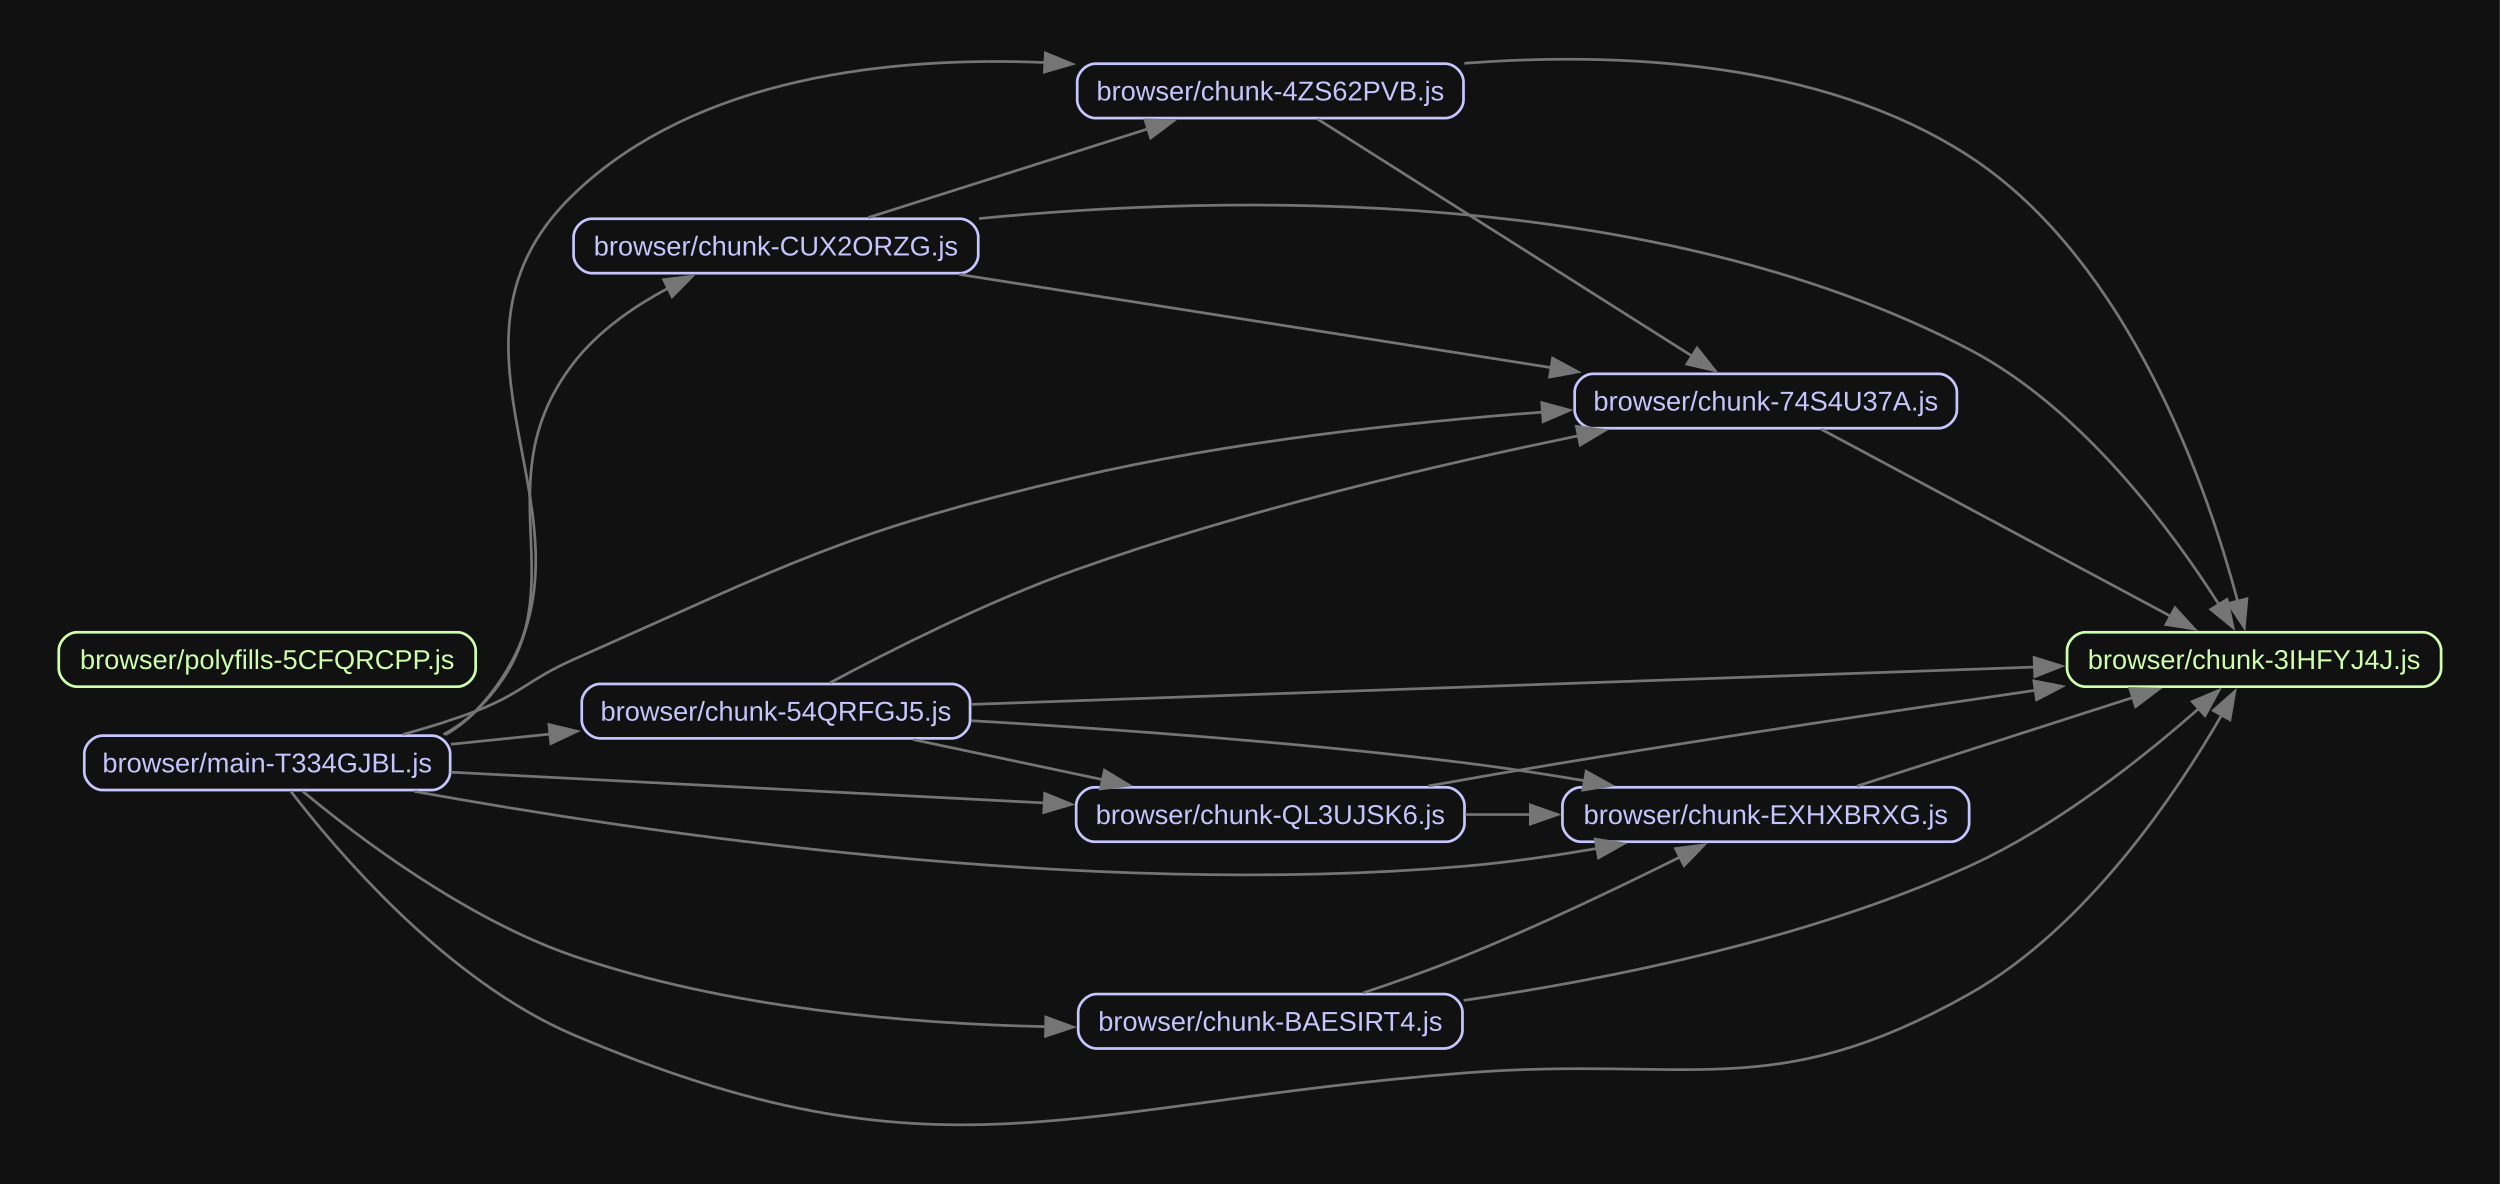
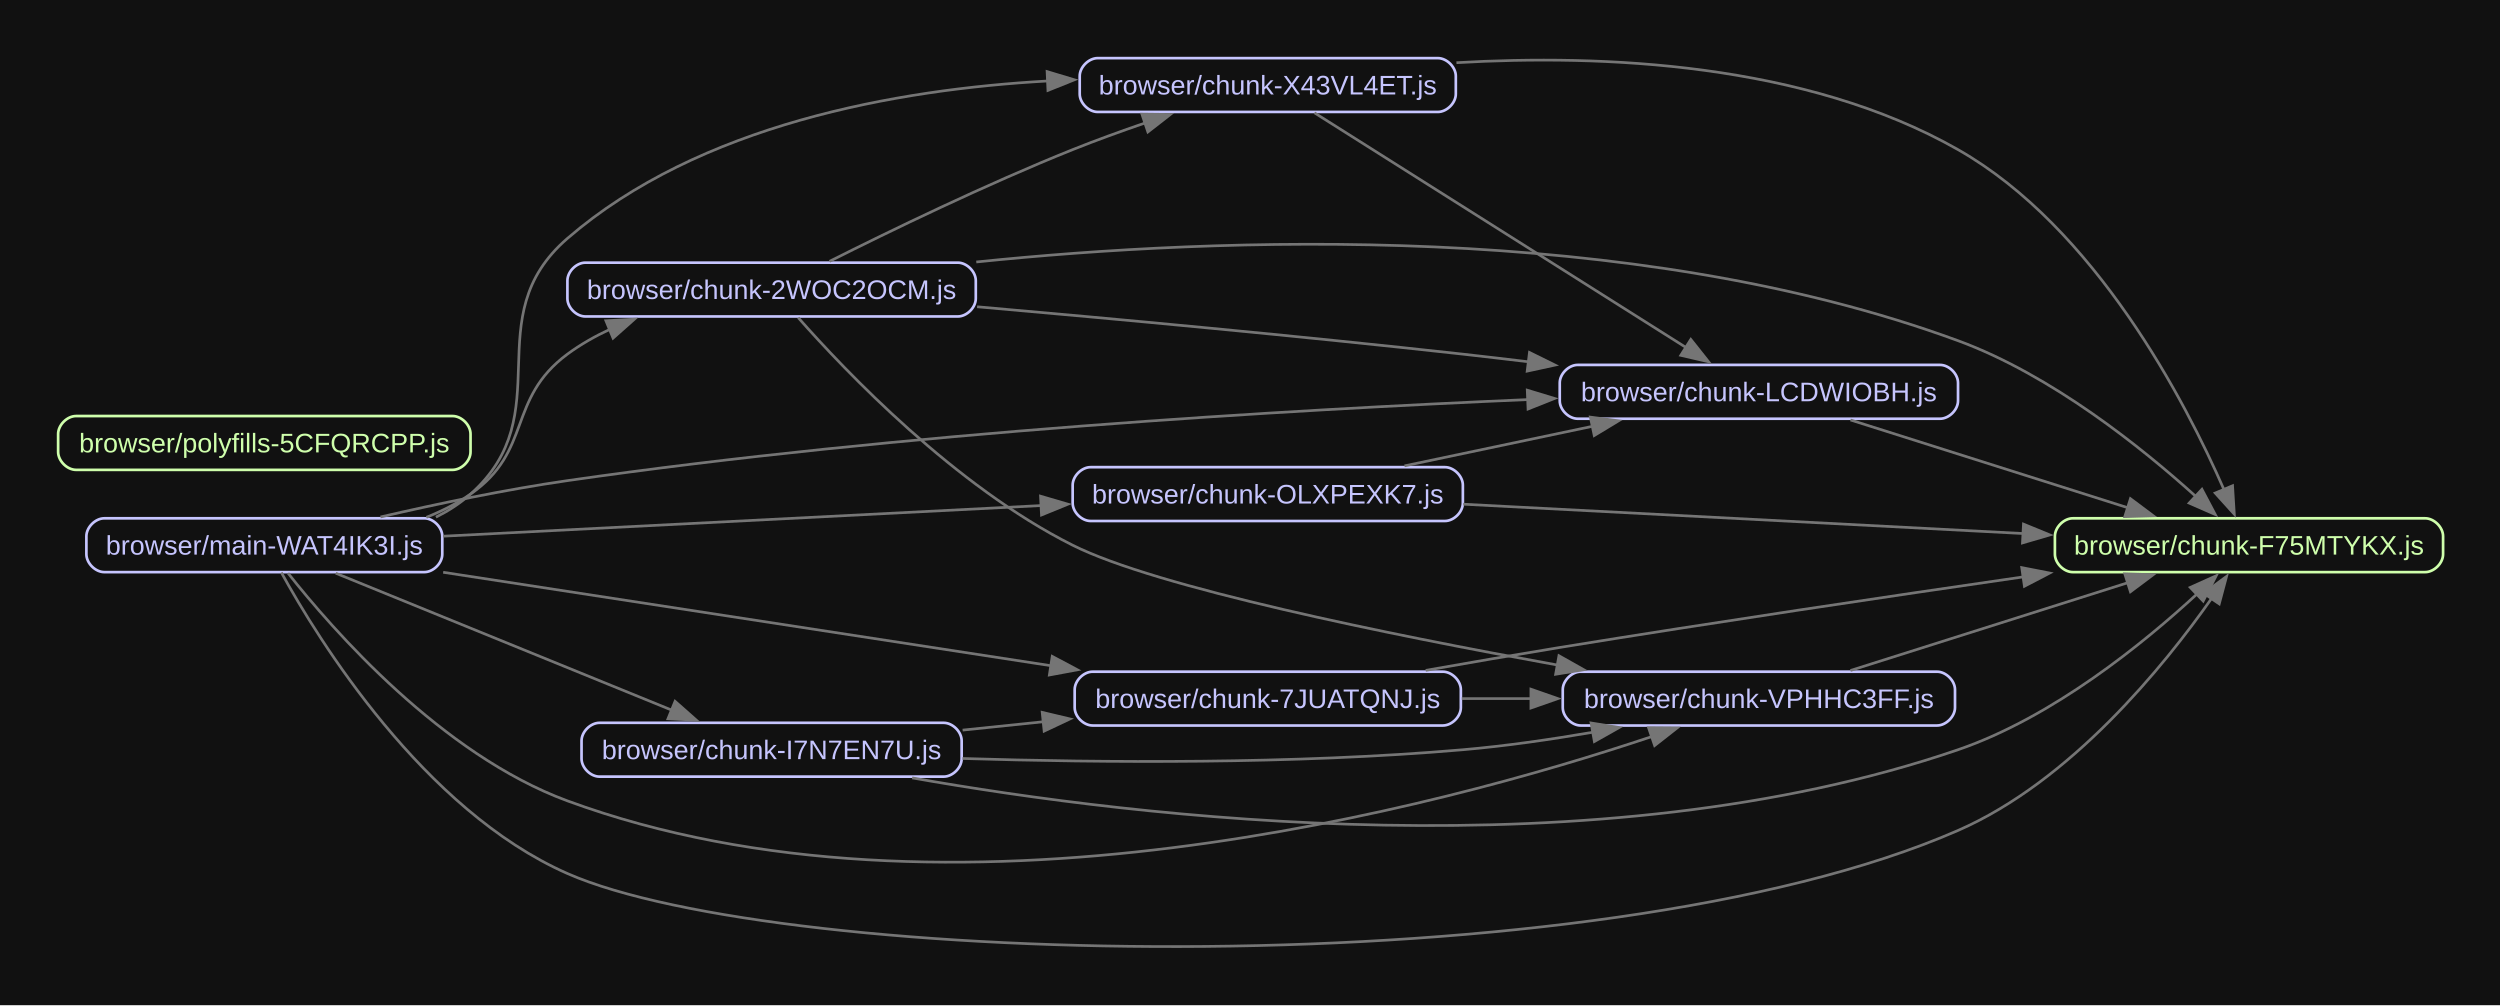
- <svg xmlns="http://www.w3.org/2000/svg" width="919pt" height="435pt" viewBox="0.00 0.00 919.00 435.00">
-   <g id="graph0" class="graph" transform="scale(1 1) rotate(0) translate(21.6 413.66)">
-     <polygon fill="#111111" stroke="none" points="-21.6,21.6 -21.6,-413.66 897.35,-413.66 897.35,21.6 -21.6,21.6" />
+ <svg xmlns="http://www.w3.org/2000/svg" width="929pt" height="374pt" viewBox="0.00 0.00 929.00 374.00">
+   <g id="graph0" class="graph" transform="scale(1 1) rotate(0) translate(21.6 351.93)">
+     <polygon fill="#111111" stroke="none" points="-21.6,21.6 -21.6,-351.93 907.85,-351.93 907.85,21.6 -21.6,21.6" />
    <g id="node1" class="node">
-       <path fill="none" stroke="#cfffac" d="M869.08,-181.24C869.08,-181.24 744.92,-181.24 744.92,-181.24 741.58,-181.24 738.25,-177.91 738.25,-174.58 738.25,-174.58 738.25,-167.91 738.25,-167.91 738.25,-164.58 741.58,-161.24 744.92,-161.24 744.92,-161.24 869.08,-161.24 869.08,-161.24 872.42,-161.24 875.75,-164.58 875.75,-167.91 875.75,-167.91 875.75,-174.58 875.75,-174.58 875.75,-177.91 872.42,-181.24 869.08,-181.24" />
-       <text xml:space="preserve" text-anchor="middle" x="807" y="-167.74" font-family="Arial" font-size="10.00" fill="#cfffac">browser/chunk-3IHFYJ4J.js</text>
+       <path fill="none" stroke="#c6c5fe" d="M334.33,-254.33C334.33,-254.33 195.92,-254.33 195.92,-254.33 192.58,-254.33 189.25,-250.99 189.25,-247.66 189.25,-247.66 189.25,-240.99 189.25,-240.99 189.25,-237.66 192.58,-234.33 195.92,-234.33 195.92,-234.33 334.33,-234.33 334.33,-234.33 337.67,-234.33 341,-237.66 341,-240.99 341,-240.99 341,-247.66 341,-247.66 341,-250.99 337.67,-254.33 334.33,-254.33" />
+       <text xml:space="preserve" text-anchor="middle" x="265.12" y="-240.83" font-family="Arial" font-size="10.00" fill="#c6c5fe">browser/chunk-2WOC2OCM.js</text>
    </g>
    <g id="node2" class="node">
-       <path fill="none" stroke="#c6c5fe" d="M509.71,-390.24C509.71,-390.24 381.04,-390.24 381.04,-390.24 377.71,-390.24 374.38,-386.91 374.38,-383.58 374.38,-383.58 374.38,-376.91 374.38,-376.91 374.38,-373.58 377.71,-370.24 381.04,-370.24 381.04,-370.24 509.71,-370.24 509.71,-370.24 513.04,-370.24 516.38,-373.58 516.38,-376.91 516.38,-376.91 516.38,-383.58 516.38,-383.58 516.38,-386.91 513.04,-390.24 509.71,-390.24" />
-       <text xml:space="preserve" text-anchor="middle" x="445.38" y="-376.74" font-family="Arial" font-size="10.00" fill="#c6c5fe">browser/chunk-4ZS62PVB.js</text>
+       <path fill="none" stroke="#cfffac" d="M879.58,-159.33C879.58,-159.33 748.67,-159.33 748.67,-159.33 745.33,-159.33 742,-155.99 742,-152.66 742,-152.66 742,-145.99 742,-145.99 742,-142.66 745.33,-139.33 748.67,-139.33 748.67,-139.33 879.58,-139.33 879.58,-139.33 882.92,-139.33 886.25,-142.66 886.25,-145.99 886.25,-145.99 886.25,-152.66 886.25,-152.66 886.25,-155.99 882.92,-159.33 879.58,-159.33" />
+       <text xml:space="preserve" text-anchor="middle" x="814.12" y="-145.83" font-family="Arial" font-size="10.00" fill="#cfffac">browser/chunk-F75MTYKX.js</text>
    </g>
    <g id="edge1" class="edge">
-       <path fill="none" stroke="#757575" d="M516.69,-390.39C571.58,-394.59 647.45,-391.88 702.25,-356.24 761.71,-317.57 790.43,-232.36 801,-192.54" />
-       <polygon fill="#757575" stroke="#757575" points="804.36,-193.55 803.4,-183 797.57,-191.84 804.36,-193.55" />
+       <path fill="none" stroke="#757575" d="M341.19,-254.58C430.97,-263.83 584.38,-269.98 706,-225.33 740.71,-212.58 774.43,-185.49 794.49,-167.34" />
+       <polygon fill="#757575" stroke="#757575" points="796.64,-170.11 801.59,-160.74 791.88,-164.98 796.64,-170.11" />
    </g>
    <g id="node3" class="node">
-       <path fill="none" stroke="#c6c5fe" d="M691.08,-276.24C691.08,-276.24 563.92,-276.24 563.92,-276.24 560.58,-276.24 557.25,-272.91 557.25,-269.58 557.25,-269.58 557.25,-262.91 557.25,-262.91 557.25,-259.58 560.58,-256.24 563.92,-256.24 563.92,-256.24 691.08,-256.24 691.08,-256.24 694.42,-256.24 697.75,-259.58 697.75,-262.91 697.75,-262.91 697.75,-269.58 697.75,-269.58 697.75,-272.91 694.42,-276.24 691.08,-276.24" />
-       <text xml:space="preserve" text-anchor="middle" x="627.5" y="-262.74" font-family="Arial" font-size="10.00" fill="#c6c5fe">browser/chunk-74S4U37A.js</text>
+       <path fill="none" stroke="#c6c5fe" d="M699.33,-216.33C699.33,-216.33 564.67,-216.33 564.67,-216.33 561.33,-216.33 558,-212.99 558,-209.66 558,-209.66 558,-202.99 558,-202.99 558,-199.66 561.33,-196.33 564.67,-196.33 564.67,-196.33 699.33,-196.33 699.33,-196.33 702.67,-196.33 706,-199.66 706,-202.99 706,-202.99 706,-209.66 706,-209.66 706,-212.99 702.67,-216.33 699.33,-216.33" />
+       <text xml:space="preserve" text-anchor="middle" x="632" y="-202.83" font-family="Arial" font-size="10.00" fill="#c6c5fe">browser/chunk-LCDWIOBH.js</text>
    </g>
    <g id="edge2" class="edge">
-       <path fill="none" stroke="#757575" d="M462.68,-369.93C494.08,-350.05 563.17,-306.33 600.81,-282.5" />
-       <polygon fill="#757575" stroke="#757575" points="602.25,-285.74 608.83,-277.43 598.5,-279.82 602.25,-285.74" />
+       <path fill="none" stroke="#757575" d="M341.49,-237.94C392.49,-233.45 461.36,-227.06 522,-220.33 529.95,-219.44 538.22,-218.47 546.5,-217.47" />
+       <polygon fill="#757575" stroke="#757575" points="546.75,-220.96 556.25,-216.27 545.9,-214.02 546.75,-220.96" />
+     </g>
+     <g id="node4" class="node">
+       <path fill="none" stroke="#c6c5fe" d="M698.21,-102.33C698.21,-102.33 565.79,-102.33 565.79,-102.33 562.46,-102.33 559.12,-98.99 559.12,-95.66 559.12,-95.66 559.12,-88.99 559.12,-88.99 559.12,-85.66 562.46,-82.33 565.79,-82.33 565.79,-82.33 698.21,-82.33 698.21,-82.33 701.54,-82.33 704.88,-85.66 704.88,-88.99 704.88,-88.99 704.88,-95.66 704.88,-95.66 704.88,-98.99 701.54,-102.33 698.21,-102.33" />
+       <text xml:space="preserve" text-anchor="middle" x="632" y="-88.83" font-family="Arial" font-size="10.00" fill="#c6c5fe">browser/chunk-VPHHC3FF.js</text>
+     </g>
+     <g id="edge3" class="edge">
+       <path fill="none" stroke="#757575" d="M275.02,-233.88C292.45,-214.11 333.26,-171.25 377,-149.33 408.16,-133.71 493.97,-116.22 557.27,-104.78" />
+       <polygon fill="#757575" stroke="#757575" points="557.7,-108.26 566.93,-103.06 556.47,-101.37 557.7,-108.26" />
+     </g>
+     <g id="node5" class="node">
+       <path fill="none" stroke="#c6c5fe" d="M512.71,-330.33C512.71,-330.33 386.29,-330.33 386.29,-330.33 382.96,-330.33 379.62,-326.99 379.62,-323.66 379.62,-323.66 379.62,-316.99 379.62,-316.99 379.62,-313.66 382.96,-310.33 386.29,-310.33 386.29,-310.33 512.71,-310.33 512.71,-310.33 516.04,-310.33 519.38,-313.66 519.38,-316.99 519.38,-316.99 519.38,-323.66 519.38,-323.66 519.38,-326.99 516.04,-330.33 512.71,-330.33" />
+       <text xml:space="preserve" text-anchor="middle" x="449.5" y="-316.83" font-family="Arial" font-size="10.00" fill="#c6c5fe">browser/chunk-X43VL4ET.js</text>
+     </g>
+     <g id="edge4" class="edge">
+       <path fill="none" stroke="#757575" d="M286.66,-254.82C308.68,-265.88 344.83,-283.43 377,-296.33 385.64,-299.79 395,-303.18 404,-306.27" />
+       <polygon fill="#757575" stroke="#757575" points="402.72,-309.53 413.31,-309.4 404.95,-302.89 402.72,-309.53" />
+     </g>
+     <g id="edge10" class="edge">
+       <path fill="none" stroke="#757575" d="M666.04,-195.87C695.02,-186.7 737.38,-173.29 769.21,-163.22" />
+       <polygon fill="#757575" stroke="#757575" points="770.07,-166.62 778.55,-160.27 767.96,-159.95 770.07,-166.62" />
+     </g>
+     <g id="edge13" class="edge">
+       <path fill="none" stroke="#757575" d="M666.04,-102.78C695.02,-111.95 737.38,-125.36 769.21,-135.43" />
+       <polygon fill="#757575" stroke="#757575" points="767.96,-138.7 778.55,-138.38 770.07,-132.03 767.96,-138.7" />
+     </g>
+     <g id="edge14" class="edge">
+       <path fill="none" stroke="#757575" d="M519.61,-328.63C573.8,-331.8 649.27,-328.61 706,-296.33 757.07,-267.27 790.49,-202.79 804.94,-169.74" />
+       <polygon fill="#757575" stroke="#757575" points="808.02,-171.43 808.67,-160.86 801.57,-168.72 808.02,-171.43" />
+     </g>
+     <g id="edge15" class="edge">
+       <path fill="none" stroke="#757575" d="M466.84,-310.01C498.3,-290.13 567.54,-246.41 605.26,-222.58" />
+       <polygon fill="#757575" stroke="#757575" points="606.7,-225.81 613.29,-217.51 602.97,-219.89 606.7,-225.81" />
+     </g>
+     <g id="node6" class="node">
+       <path fill="none" stroke="#c6c5fe" d="M514.58,-102.33C514.58,-102.33 384.42,-102.33 384.42,-102.33 381.08,-102.33 377.75,-98.99 377.75,-95.66 377.75,-95.66 377.75,-88.99 377.75,-88.99 377.75,-85.66 381.08,-82.33 384.42,-82.33 384.42,-82.33 514.58,-82.33 514.58,-82.33 517.92,-82.33 521.25,-85.66 521.25,-88.99 521.25,-88.99 521.25,-95.66 521.25,-95.66 521.25,-98.99 517.92,-102.33 514.58,-102.33" />
+       <text xml:space="preserve" text-anchor="middle" x="449.5" y="-88.83" font-family="Arial" font-size="10.00" fill="#c6c5fe">browser/chunk-7JUATQNJ.js</text>
+     </g>
+     <g id="edge5" class="edge">
+       <path fill="none" stroke="#757575" d="M508.19,-102.82C524.3,-105.67 541.82,-108.69 558,-111.33 615.41,-120.67 680.23,-130.32 730.17,-137.55" />
+       <polygon fill="#757575" stroke="#757575" points="729.67,-141.01 740.07,-138.98 730.67,-134.08 729.67,-141.01" />
+     </g>
+     <g id="edge6" class="edge">
+       <path fill="none" stroke="#757575" d="M521.58,-92.33C530.09,-92.33 538.83,-92.33 547.49,-92.33" />
+       <polygon fill="#757575" stroke="#757575" points="547.29,-95.83 557.29,-92.33 547.29,-88.83 547.29,-95.83" />
+     </g>
+     <g id="node7" class="node">
+       <path fill="none" stroke="#c6c5fe" d="M329.08,-83.33C329.08,-83.33 201.17,-83.33 201.17,-83.33 197.83,-83.33 194.5,-79.99 194.5,-76.66 194.5,-76.66 194.5,-69.99 194.5,-69.99 194.5,-66.66 197.83,-63.33 201.17,-63.33 201.17,-63.33 329.08,-63.33 329.08,-63.33 332.42,-63.33 335.75,-66.66 335.75,-69.99 335.75,-69.99 335.75,-76.66 335.75,-76.66 335.75,-79.99 332.42,-83.33 329.08,-83.33" />
+       <text xml:space="preserve" text-anchor="middle" x="265.12" y="-69.83" font-family="Arial" font-size="10.00" fill="#c6c5fe">browser/chunk-I7N7EN7U.js</text>
+     </g>
+     <g id="edge8" class="edge">
+       <path fill="none" stroke="#757575" d="M317.34,-62.87C401.23,-48.02 571.99,-27.39 706,-73.33 741.17,-85.38 774.99,-112.9 794.92,-131.31" />
+       <polygon fill="#757575" stroke="#757575" points="792.29,-133.64 801.95,-137.99 797.11,-128.56 792.29,-133.64" />
+     </g>
+     <g id="edge9" class="edge">
+       <path fill="none" stroke="#757575" d="M336.04,-70.08C387.55,-68.48 459.27,-67.9 522,-73.33 537.78,-74.69 554.71,-77.15 570.41,-79.85" />
+       <polygon fill="#757575" stroke="#757575" points="569.64,-83.27 580.1,-81.59 570.87,-76.38 569.64,-83.27" />
    </g>
    <g id="edge7" class="edge">
-       <path fill="none" stroke="#757575" d="M647.83,-255.9C678.83,-239.31 739.85,-206.65 776.37,-187.1" />
-       <polygon fill="#757575" stroke="#757575" points="777.92,-190.24 785.09,-182.44 774.62,-184.07 777.92,-190.24" />
-     </g>
-     <g id="node4" class="node">
-       <path fill="none" stroke="#c6c5fe" d="M328.33,-162.24C328.33,-162.24 198.92,-162.24 198.92,-162.24 195.58,-162.24 192.25,-158.91 192.25,-155.58 192.25,-155.58 192.25,-148.91 192.25,-148.91 192.25,-145.58 195.58,-142.24 198.92,-142.24 198.92,-142.24 328.33,-142.24 328.33,-142.24 331.67,-142.24 335,-145.58 335,-148.91 335,-148.91 335,-155.58 335,-155.58 335,-158.91 331.67,-162.24 328.33,-162.24" />
-       <text xml:space="preserve" text-anchor="middle" x="263.62" y="-148.74" font-family="Arial" font-size="10.00" fill="#c6c5fe">browser/chunk-54QRFGJ5.js</text>
-     </g>
-     <g id="edge3" class="edge">
-       <path fill="none" stroke="#757575" d="M335.4,-154.73C436.34,-158.27 621.06,-164.75 726.56,-168.46" />
-       <polygon fill="#757575" stroke="#757575" points="726.14,-171.94 736.26,-168.8 726.39,-164.95 726.14,-171.94" />
-     </g>
-     <g id="edge4" class="edge">
-       <path fill="none" stroke="#757575" d="M283.48,-162.66C304.89,-174.14 341.12,-192.53 374,-204.24 435.2,-226.05 507.41,-242.94 558.89,-253.54" />
-       <polygon fill="#757575" stroke="#757575" points="557.9,-256.91 568.39,-255.47 559.29,-250.05 557.9,-256.91" />
-     </g>
-     <g id="node5" class="node">
-       <path fill="none" stroke="#c6c5fe" d="M695.58,-124.24C695.58,-124.24 559.42,-124.24 559.42,-124.24 556.08,-124.24 552.75,-120.91 552.75,-117.58 552.75,-117.58 552.75,-110.91 552.75,-110.91 552.75,-107.58 556.08,-104.24 559.42,-104.24 559.42,-104.24 695.58,-104.24 695.58,-104.24 698.92,-104.24 702.25,-107.58 702.25,-110.91 702.25,-110.91 702.25,-117.58 702.25,-117.58 702.25,-120.91 698.92,-124.24 695.58,-124.24" />
-       <text xml:space="preserve" text-anchor="middle" x="627.5" y="-110.74" font-family="Arial" font-size="10.00" fill="#c6c5fe">browser/chunk-EXHXBRXG.js</text>
-     </g>
-     <g id="edge5" class="edge">
-       <path fill="none" stroke="#757575" d="M335.45,-148.73C386.08,-145.78 455.76,-140.8 516.75,-133.24 531.2,-131.45 546.65,-129.07 561.25,-126.6" />
-       <polygon fill="#757575" stroke="#757575" points="561.48,-130.11 570.73,-124.96 560.28,-123.22 561.48,-130.11" />
-     </g>
-     <g id="node6" class="node">
-       <path fill="none" stroke="#c6c5fe" d="M510.08,-124.24C510.08,-124.24 380.67,-124.24 380.67,-124.24 377.33,-124.24 374,-120.91 374,-117.58 374,-117.58 374,-110.91 374,-110.91 374,-107.58 377.33,-104.24 380.67,-104.24 380.67,-104.24 510.08,-104.24 510.08,-104.24 513.42,-104.24 516.75,-107.58 516.75,-110.91 516.75,-110.91 516.75,-117.58 516.75,-117.58 516.75,-120.91 513.42,-124.24 510.08,-124.24" />
-       <text xml:space="preserve" text-anchor="middle" x="445.38" y="-110.74" font-family="Arial" font-size="10.00" fill="#c6c5fe">browser/chunk-QL3UJSK6.js</text>
-     </g>
-     <g id="edge6" class="edge">
-       <path fill="none" stroke="#757575" d="M314.22,-141.76C335.73,-137.21 361.13,-131.84 383.75,-127.06" />
-       <polygon fill="#757575" stroke="#757575" points="384.4,-130.5 393.46,-125.01 382.96,-123.65 384.4,-130.5" />
-     </g>
-     <g id="edge13" class="edge">
-       <path fill="none" stroke="#757575" d="M661.06,-124.7C689.62,-133.87 731.36,-147.28 762.73,-157.35" />
-       <polygon fill="#757575" stroke="#757575" points="761.32,-160.57 771.91,-160.3 763.46,-153.91 761.32,-160.57" />
-     </g>
-     <g id="edge14" class="edge">
-       <path fill="none" stroke="#757575" d="M503.46,-124.74C519.4,-127.59 536.74,-130.61 552.75,-133.24 610.85,-142.79 676.61,-152.63 726.56,-159.9" />
-       <polygon fill="#757575" stroke="#757575" points="726.04,-163.36 736.44,-161.34 727.04,-156.44 726.04,-163.36" />
-     </g>
-     <g id="edge15" class="edge">
-       <path fill="none" stroke="#757575" d="M517.05,-114.24C524.95,-114.24 533.07,-114.24 541.13,-114.24" />
-       <polygon fill="#757575" stroke="#757575" points="540.96,-117.74 550.96,-114.24 540.96,-110.74 540.96,-117.74" />
-     </g>
-     <g id="node7" class="node">
-       <path fill="none" stroke="#c6c5fe" d="M509.33,-48.24C509.33,-48.24 381.42,-48.24 381.42,-48.24 378.08,-48.24 374.75,-44.91 374.75,-41.58 374.75,-41.58 374.75,-34.91 374.75,-34.91 374.75,-31.58 378.08,-28.24 381.42,-28.24 381.42,-28.24 509.33,-28.24 509.33,-28.24 512.67,-28.24 516,-31.58 516,-34.91 516,-34.91 516,-41.58 516,-41.58 516,-44.91 512.67,-48.24 509.33,-48.24" />
-       <text xml:space="preserve" text-anchor="middle" x="445.38" y="-34.74" font-family="Arial" font-size="10.00" fill="#c6c5fe">browser/chunk-BAESIRT4.js</text>
-     </g>
-     <g id="edge8" class="edge">
-       <path fill="none" stroke="#757575" d="M516.45,-45.93C569.32,-53.58 642.67,-68.23 702.25,-95.24 734.73,-109.97 767.06,-135.9 786.79,-153.32" />
-       <polygon fill="#757575" stroke="#757575" points="784.27,-155.77 794.04,-159.87 788.96,-150.57 784.27,-155.77" />
-     </g>
-     <g id="edge9" class="edge">
-       <path fill="none" stroke="#757575" d="M479.6,-48.71C491.43,-52.66 504.79,-57.39 516.75,-62.24 543.99,-73.3 574.12,-87.74 595.91,-98.6" />
-       <polygon fill="#757575" stroke="#757575" points="594.32,-101.72 604.83,-103.08 597.46,-95.46 594.32,-101.72" />
+       <path fill="none" stroke="#757575" d="M336.11,-80.62C345.97,-81.64 356.17,-82.71 366.23,-83.75" />
+       <polygon fill="#757575" stroke="#757575" points="365.68,-87.22 375.99,-84.77 366.4,-80.25 365.68,-87.22" />
    </g>
    <g id="node8" class="node">
-       <path fill="none" stroke="#c6c5fe" d="M331.33,-333.24C331.33,-333.24 195.92,-333.24 195.92,-333.24 192.58,-333.24 189.25,-329.91 189.25,-326.58 189.25,-326.58 189.25,-319.91 189.25,-319.91 189.25,-316.58 192.58,-313.24 195.92,-313.24 195.92,-313.24 331.33,-313.24 331.33,-313.24 334.67,-313.24 338,-316.58 338,-319.91 338,-319.91 338,-326.58 338,-326.58 338,-329.91 334.67,-333.24 331.33,-333.24" />
-       <text xml:space="preserve" text-anchor="middle" x="263.62" y="-319.74" font-family="Arial" font-size="10.00" fill="#c6c5fe">browser/chunk-CUX2ORZG.js</text>
-     </g>
-     <g id="edge10" class="edge">
-       <path fill="none" stroke="#757575" d="M338.28,-333.32C429.28,-342.21 586.27,-345.7 702.25,-285.24 743.96,-263.5 777.31,-217.87 794.11,-191.4" />
-       <polygon fill="#757575" stroke="#757575" points="797.05,-193.31 799.3,-182.96 791.08,-189.65 797.05,-193.31" />
+       <path fill="none" stroke="#c6c5fe" d="M515.33,-178.33C515.33,-178.33 383.67,-178.33 383.67,-178.33 380.33,-178.33 377,-174.99 377,-171.66 377,-171.66 377,-164.99 377,-164.99 377,-161.66 380.33,-158.33 383.67,-158.33 383.67,-158.33 515.33,-158.33 515.33,-158.33 518.67,-158.33 522,-161.66 522,-164.99 522,-164.99 522,-171.66 522,-171.66 522,-174.99 518.67,-178.33 515.33,-178.33" />
+       <text xml:space="preserve" text-anchor="middle" x="449.5" y="-164.83" font-family="Arial" font-size="10.00" fill="#c6c5fe">browser/chunk-OLXPEXK7.js</text>
    </g>
    <g id="edge11" class="edge">
-       <path fill="none" stroke="#757575" d="M297.59,-333.7C326.52,-342.87 368.79,-356.28 400.55,-366.35" />
-       <polygon fill="#757575" stroke="#757575" points="399.28,-369.61 409.87,-369.3 401.39,-362.94 399.28,-369.61" />
+       <path fill="none" stroke="#757575" d="M522.14,-164.57C581.99,-161.44 667.38,-156.96 730.18,-153.67" />
+       <polygon fill="#757575" stroke="#757575" points="730.32,-157.17 740.12,-153.15 729.95,-150.18 730.32,-157.17" />
    </g>
    <g id="edge12" class="edge">
-       <path fill="none" stroke="#757575" d="M331,-312.79C392.53,-303.1 484.09,-288.68 548.96,-278.46" />
-       <polygon fill="#757575" stroke="#757575" points="549.11,-281.98 558.44,-276.96 548.02,-275.06 549.11,-281.98" />
+       <path fill="none" stroke="#757575" d="M500.3,-178.81C521.9,-183.36 547.4,-188.73 570.12,-193.51" />
+       <polygon fill="#757575" stroke="#757575" points="569.37,-196.93 579.88,-195.56 570.82,-190.08 569.37,-196.93" />
    </g>
    <g id="node9" class="node">
-       <path fill="none" stroke="#c6c5fe" d="M137.21,-143.24C137.21,-143.24 16.04,-143.24 16.04,-143.24 12.71,-143.24 9.38,-139.91 9.38,-136.58 9.38,-136.58 9.38,-129.91 9.38,-129.91 9.38,-126.58 12.71,-123.24 16.04,-123.24 16.04,-123.24 137.21,-123.24 137.21,-123.24 140.54,-123.24 143.88,-126.58 143.88,-129.91 143.88,-129.91 143.88,-136.58 143.88,-136.58 143.88,-139.91 140.54,-143.24 137.21,-143.24" />
-       <text xml:space="preserve" text-anchor="middle" x="76.62" y="-129.74" font-family="Arial" font-size="10.00" fill="#c6c5fe">browser/main-T334GJBL.js</text>
+       <path fill="none" stroke="#c6c5fe" d="M136.08,-159.33C136.08,-159.33 17.17,-159.33 17.17,-159.33 13.83,-159.33 10.5,-155.99 10.5,-152.66 10.5,-152.66 10.5,-145.99 10.5,-145.99 10.5,-142.66 13.83,-139.33 17.17,-139.33 17.17,-139.33 136.08,-139.33 136.08,-139.33 139.42,-139.33 142.75,-142.66 142.75,-145.99 142.75,-145.99 142.75,-152.66 142.75,-152.66 142.75,-155.99 139.42,-159.33 136.08,-159.33" />
+       <text xml:space="preserve" text-anchor="middle" x="76.62" y="-145.83" font-family="Arial" font-size="10.00" fill="#c6c5fe">browser/main-WAT4IK3I.js</text>
    </g>
    <g id="edge16" class="edge">
-       <path fill="none" stroke="#757575" d="M85.17,-122.96C101.42,-101.73 142.1,-53.35 189.25,-33.24 323.26,23.9 371.5,-7.96 516.75,-19.24 599.95,-25.71 629.53,-7.32 702.25,-48.24 745.67,-72.68 778.94,-122.75 795.13,-150.89" />
-       <polygon fill="#757575" stroke="#757575" points="792.01,-152.47 799.93,-159.51 798.12,-149.07 792.01,-152.47" />
+       <path fill="none" stroke="#757575" d="M136.85,-159.7C142.66,-162.02 148.24,-164.86 153.25,-168.33 176.36,-184.33 166.67,-203.59 189.25,-220.33 194.12,-223.93 199.55,-227.01 205.2,-229.63" />
+       <polygon fill="#757575" stroke="#757575" points="203.55,-232.74 214.13,-233.3 206.21,-226.27 203.55,-232.74" />
+     </g>
+     <g id="edge18" class="edge">
+       <path fill="none" stroke="#757575" d="M82.94,-139.19C96.59,-114.39 135.65,-50.93 189.25,-27.33 267.77,7.26 571.02,15.66 706,-43.33 747.93,-61.65 782.57,-104.41 800.31,-129.67" />
+       <polygon fill="#757575" stroke="#757575" points="797.29,-131.45 805.8,-137.75 803.07,-127.51 797.29,-131.45" />
+     </g>
+     <g id="edge20" class="edge">
+       <path fill="none" stroke="#757575" d="M119.78,-159.82C140.57,-164.63 166.1,-169.99 189.25,-173.33 312.67,-191.12 456.96,-199.61 546.17,-203.45" />
+       <polygon fill="#757575" stroke="#757575" points="545.93,-206.94 556.07,-203.86 546.22,-199.94 545.93,-206.94" />
+     </g>
+     <g id="edge22" class="edge">
+       <path fill="none" stroke="#757575" d="M85.43,-138.95C101.88,-118.09 142.44,-71.55 189.25,-54.33 330.4,-2.39 513.43,-51.87 592.18,-78.21" />
+       <polygon fill="#757575" stroke="#757575" points="590.99,-81.51 601.59,-81.42 593.26,-74.88 590.99,-81.51" />
+     </g>
+     <g id="edge23" class="edge">
+       <path fill="none" stroke="#757575" d="M140.39,-159.75C145.04,-162.08 149.41,-164.9 153.25,-168.33 186.98,-198.35 155.08,-233.81 189.25,-263.33 238.27,-305.67 311.62,-318.7 367.8,-321.84" />
+       <polygon fill="#757575" stroke="#757575" points="367.5,-325.33 377.64,-322.28 367.81,-318.34 367.5,-325.33" />
    </g>
    <g id="edge17" class="edge">
-       <path fill="none" stroke="#757575" d="M142.13,-143.57C146.22,-145.94 150,-148.8 153.25,-152.24 212.21,-214.78 127.29,-282.68 189.25,-342.24 234.48,-385.72 306.61,-392.99 362.66,-390.67" />
-       <polygon fill="#757575" stroke="#757575" points="362.69,-394.17 372.48,-390.14 362.31,-387.18 362.69,-394.17" />
+       <path fill="none" stroke="#757575" d="M143.08,-139.27C206.21,-129.56 301.86,-114.86 369.27,-104.5" />
+       <polygon fill="#757575" stroke="#757575" points="369.4,-108.02 378.76,-103.04 368.34,-101.1 369.4,-108.02" />
    </g>
    <g id="edge19" class="edge">
-       <path fill="none" stroke="#757575" d="M126.57,-143.71C135.56,-146.15 144.78,-149 153.25,-152.24 170.14,-158.72 172.71,-163.92 189.25,-171.24 269.12,-206.6 288.94,-218.4 374,-238.24 430.49,-251.42 495.57,-258.45 545.51,-262.17" />
-       <polygon fill="#757575" stroke="#757575" points="545.16,-265.65 555.39,-262.87 545.66,-258.67 545.16,-265.65" />
-     </g>
-     <g id="edge18" class="edge">
-       <path fill="none" stroke="#757575" d="M144.15,-140.08C156.05,-141.3 168.57,-142.58 180.84,-143.84" />
-       <polygon fill="#757575" stroke="#757575" points="180.19,-147.3 190.5,-144.84 180.91,-140.33 180.19,-147.3" />
-     </g>
-     <g id="edge22" class="edge">
-       <path fill="none" stroke="#757575" d="M130.69,-122.75C213.24,-107.76 377.42,-83.27 516.75,-95.24 532.64,-96.61 549.68,-99.07 565.49,-101.77" />
-       <polygon fill="#757575" stroke="#757575" points="564.8,-105.2 575.25,-103.51 566.02,-98.31 564.8,-105.2" />
-     </g>
-     <g id="edge23" class="edge">
-       <path fill="none" stroke="#757575" d="M144.04,-129.8C205.41,-126.62 296.77,-121.89 362.61,-118.48" />
-       <polygon fill="#757575" stroke="#757575" points="362.45,-121.99 372.25,-117.98 362.09,-115 362.45,-121.99" />
-     </g>
-     <g id="edge20" class="edge">
-       <path fill="none" stroke="#757575" d="M89.66,-122.81C109.1,-106.63 149.27,-75.94 189.25,-62.24 245.2,-43.07 311.84,-37.34 362.98,-36.26" />
-       <polygon fill="#757575" stroke="#757575" points="362.85,-39.76 372.8,-36.11 362.75,-32.76 362.85,-39.76" />
+       <path fill="none" stroke="#757575" d="M103.17,-138.92C135.58,-125.71 191.68,-102.85 228.35,-87.91" />
+       <polygon fill="#757575" stroke="#757575" points="229.25,-91.32 237.19,-84.3 226.61,-84.83 229.25,-91.32" />
    </g>
    <g id="edge21" class="edge">
-       <path fill="none" stroke="#757575" d="M141.44,-143.69C145.75,-146.03 149.76,-148.85 153.25,-152.24 195.62,-193.44 153.14,-233.47 189.25,-280.24 198.29,-291.96 211.5,-301.09 224.22,-307.86" />
-       <polygon fill="#757575" stroke="#757575" points="222.36,-310.85 232.88,-312.13 225.46,-304.57 222.36,-310.85" />
+       <path fill="none" stroke="#757575" d="M143.08,-152.68C205,-155.85 298.2,-160.63 365.36,-164.07" />
+       <polygon fill="#757575" stroke="#757575" points="365.06,-167.55 375.23,-164.57 365.42,-160.56 365.06,-167.55" />
    </g>
    <g id="node10" class="node">
-       <path fill="none" stroke="#cfffac" d="M146.58,-181.24C146.58,-181.24 6.67,-181.24 6.67,-181.24 3.33,-181.24 0,-177.91 0,-174.58 0,-174.58 0,-167.91 0,-167.91 0,-164.58 3.33,-161.24 6.67,-161.24 6.67,-161.24 146.58,-161.24 146.58,-161.24 149.92,-161.24 153.25,-164.58 153.25,-167.91 153.25,-167.91 153.25,-174.58 153.25,-174.58 153.25,-177.91 149.92,-181.24 146.58,-181.24" />
-       <text xml:space="preserve" text-anchor="middle" x="76.62" y="-167.74" font-family="Arial" font-size="10.00" fill="#cfffac">browser/polyfills-5CFQRCPP.js</text>
+       <path fill="none" stroke="#cfffac" d="M146.58,-197.33C146.58,-197.33 6.67,-197.33 6.67,-197.33 3.33,-197.33 0,-193.99 0,-190.66 0,-190.66 0,-183.99 0,-183.99 0,-180.66 3.33,-177.33 6.67,-177.33 6.67,-177.33 146.58,-177.33 146.58,-177.33 149.92,-177.33 153.25,-180.66 153.25,-183.99 153.25,-183.99 153.25,-190.66 153.25,-190.66 153.25,-193.99 149.92,-197.33 146.58,-197.33" />
+       <text xml:space="preserve" text-anchor="middle" x="76.62" y="-183.83" font-family="Arial" font-size="10.00" fill="#cfffac">browser/polyfills-5CFQRCPP.js</text>
    </g>
  </g>
</svg>
